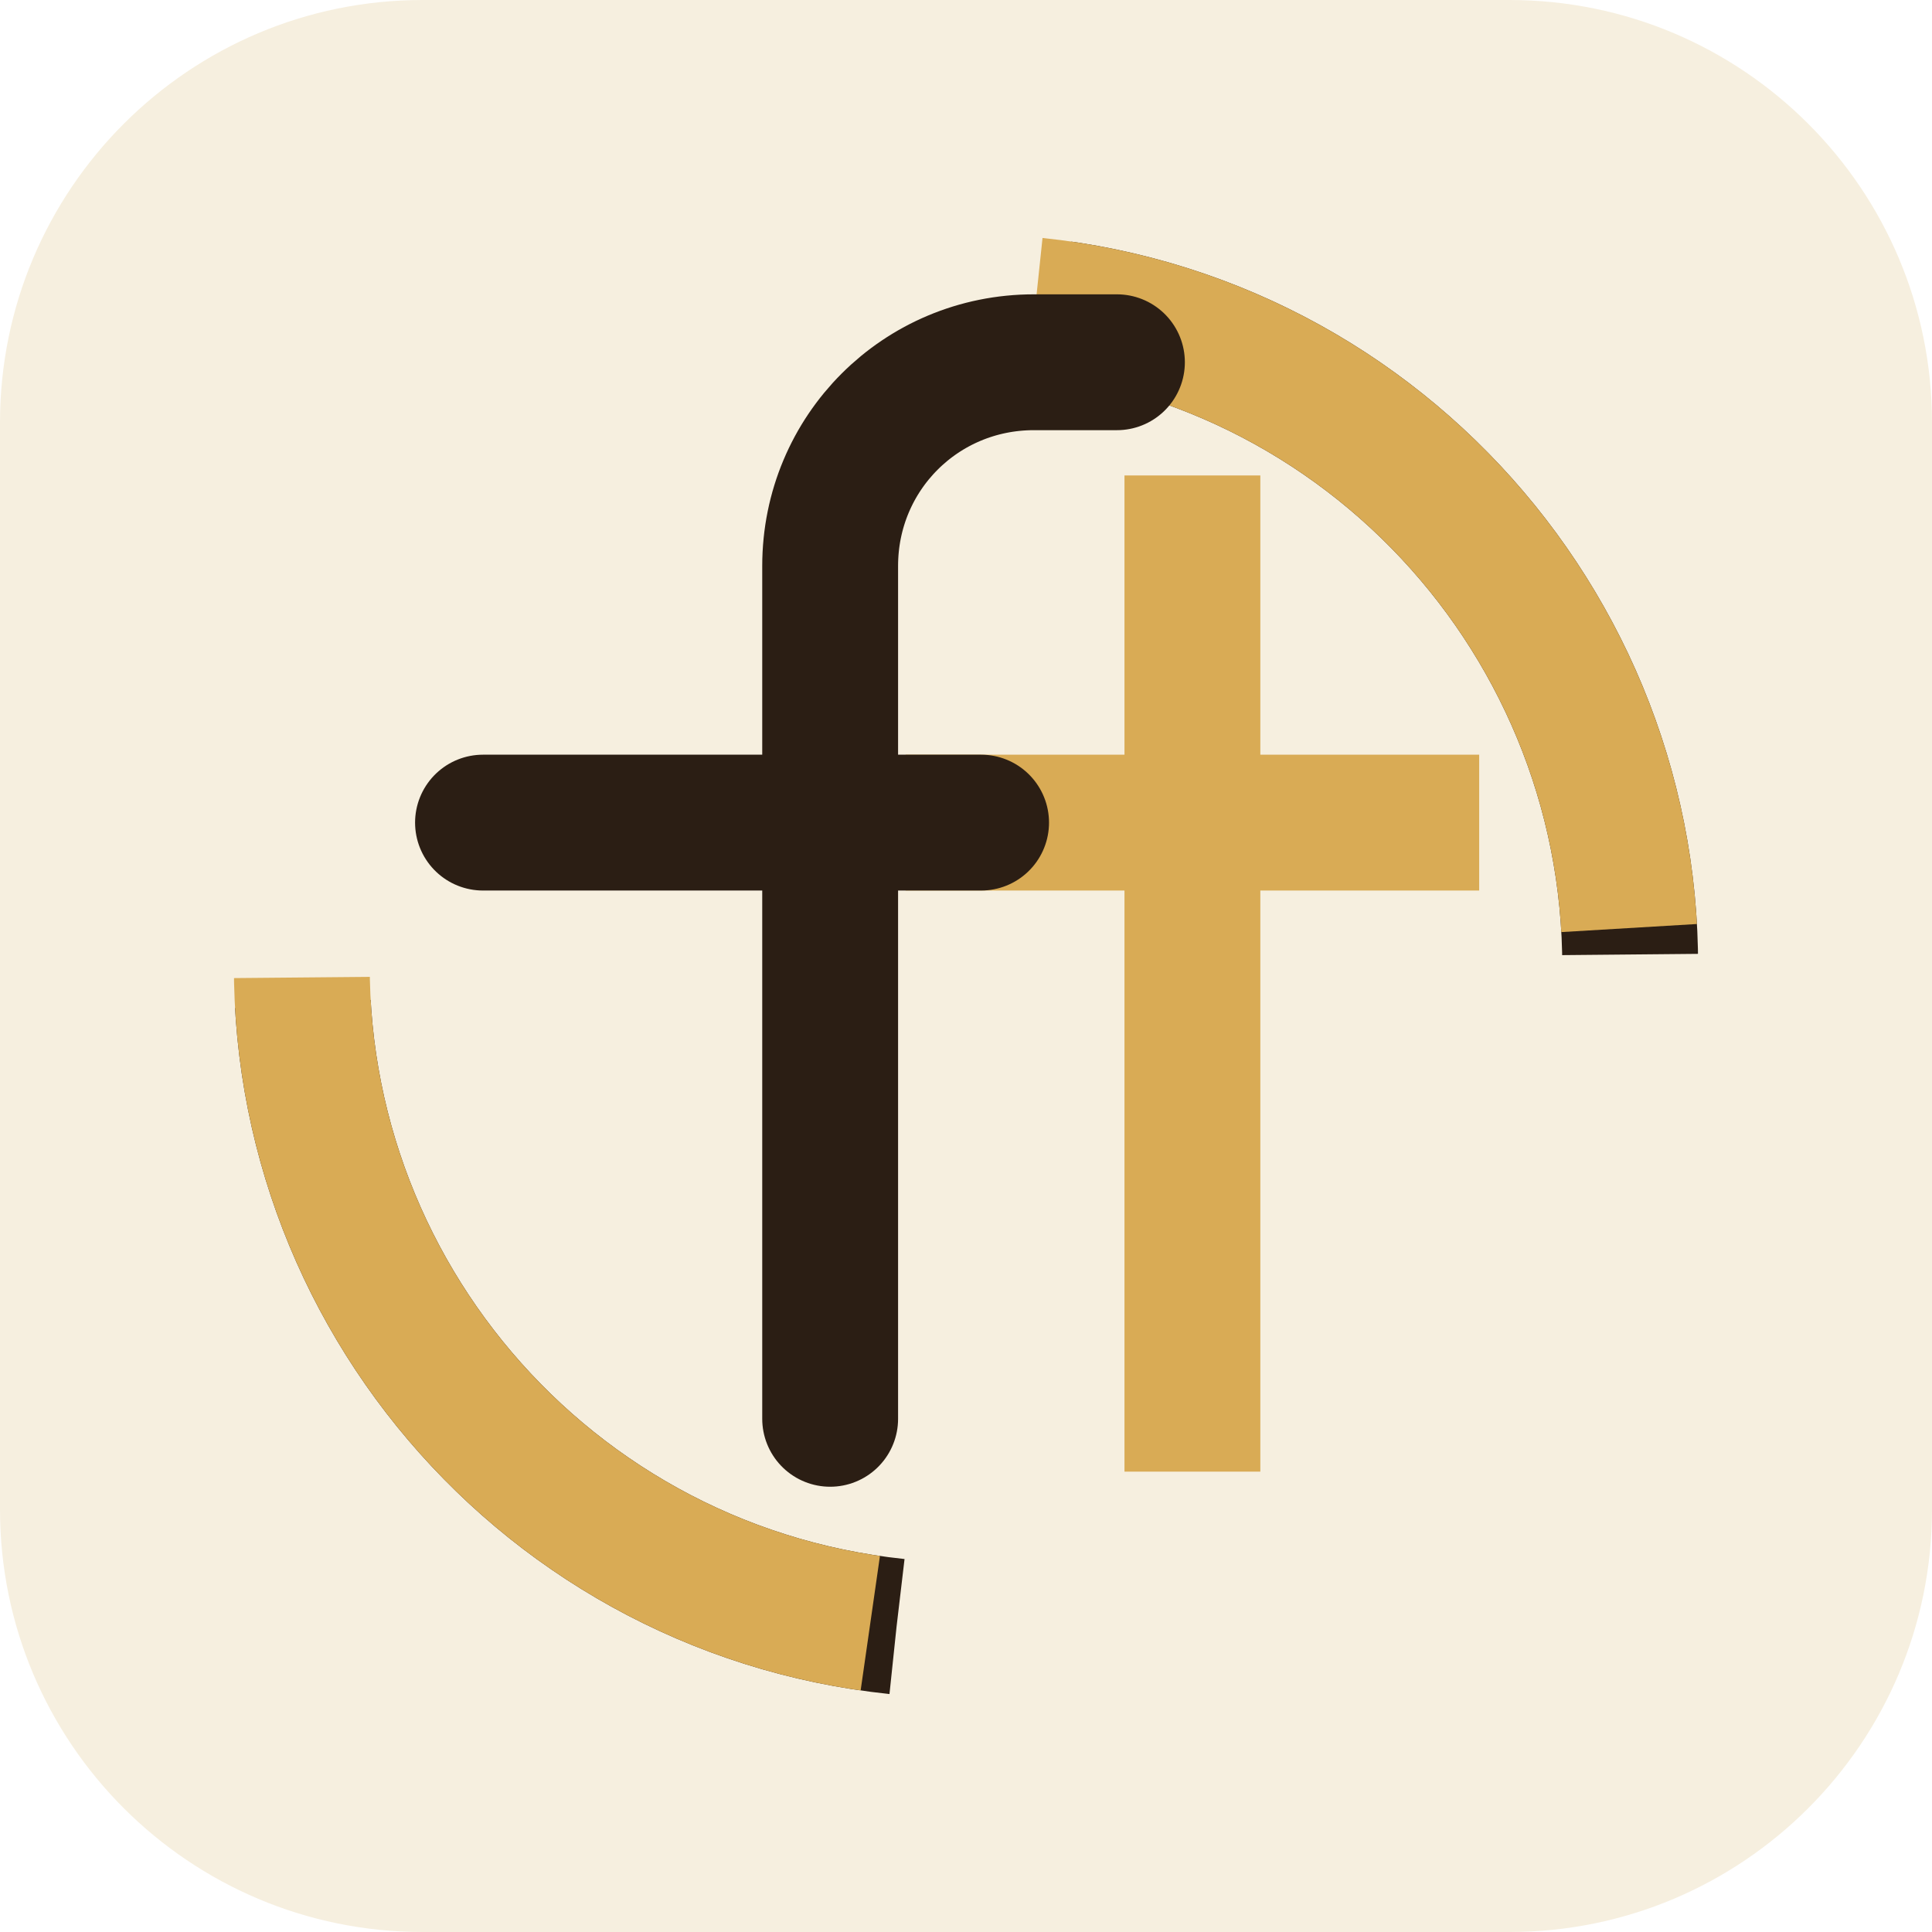
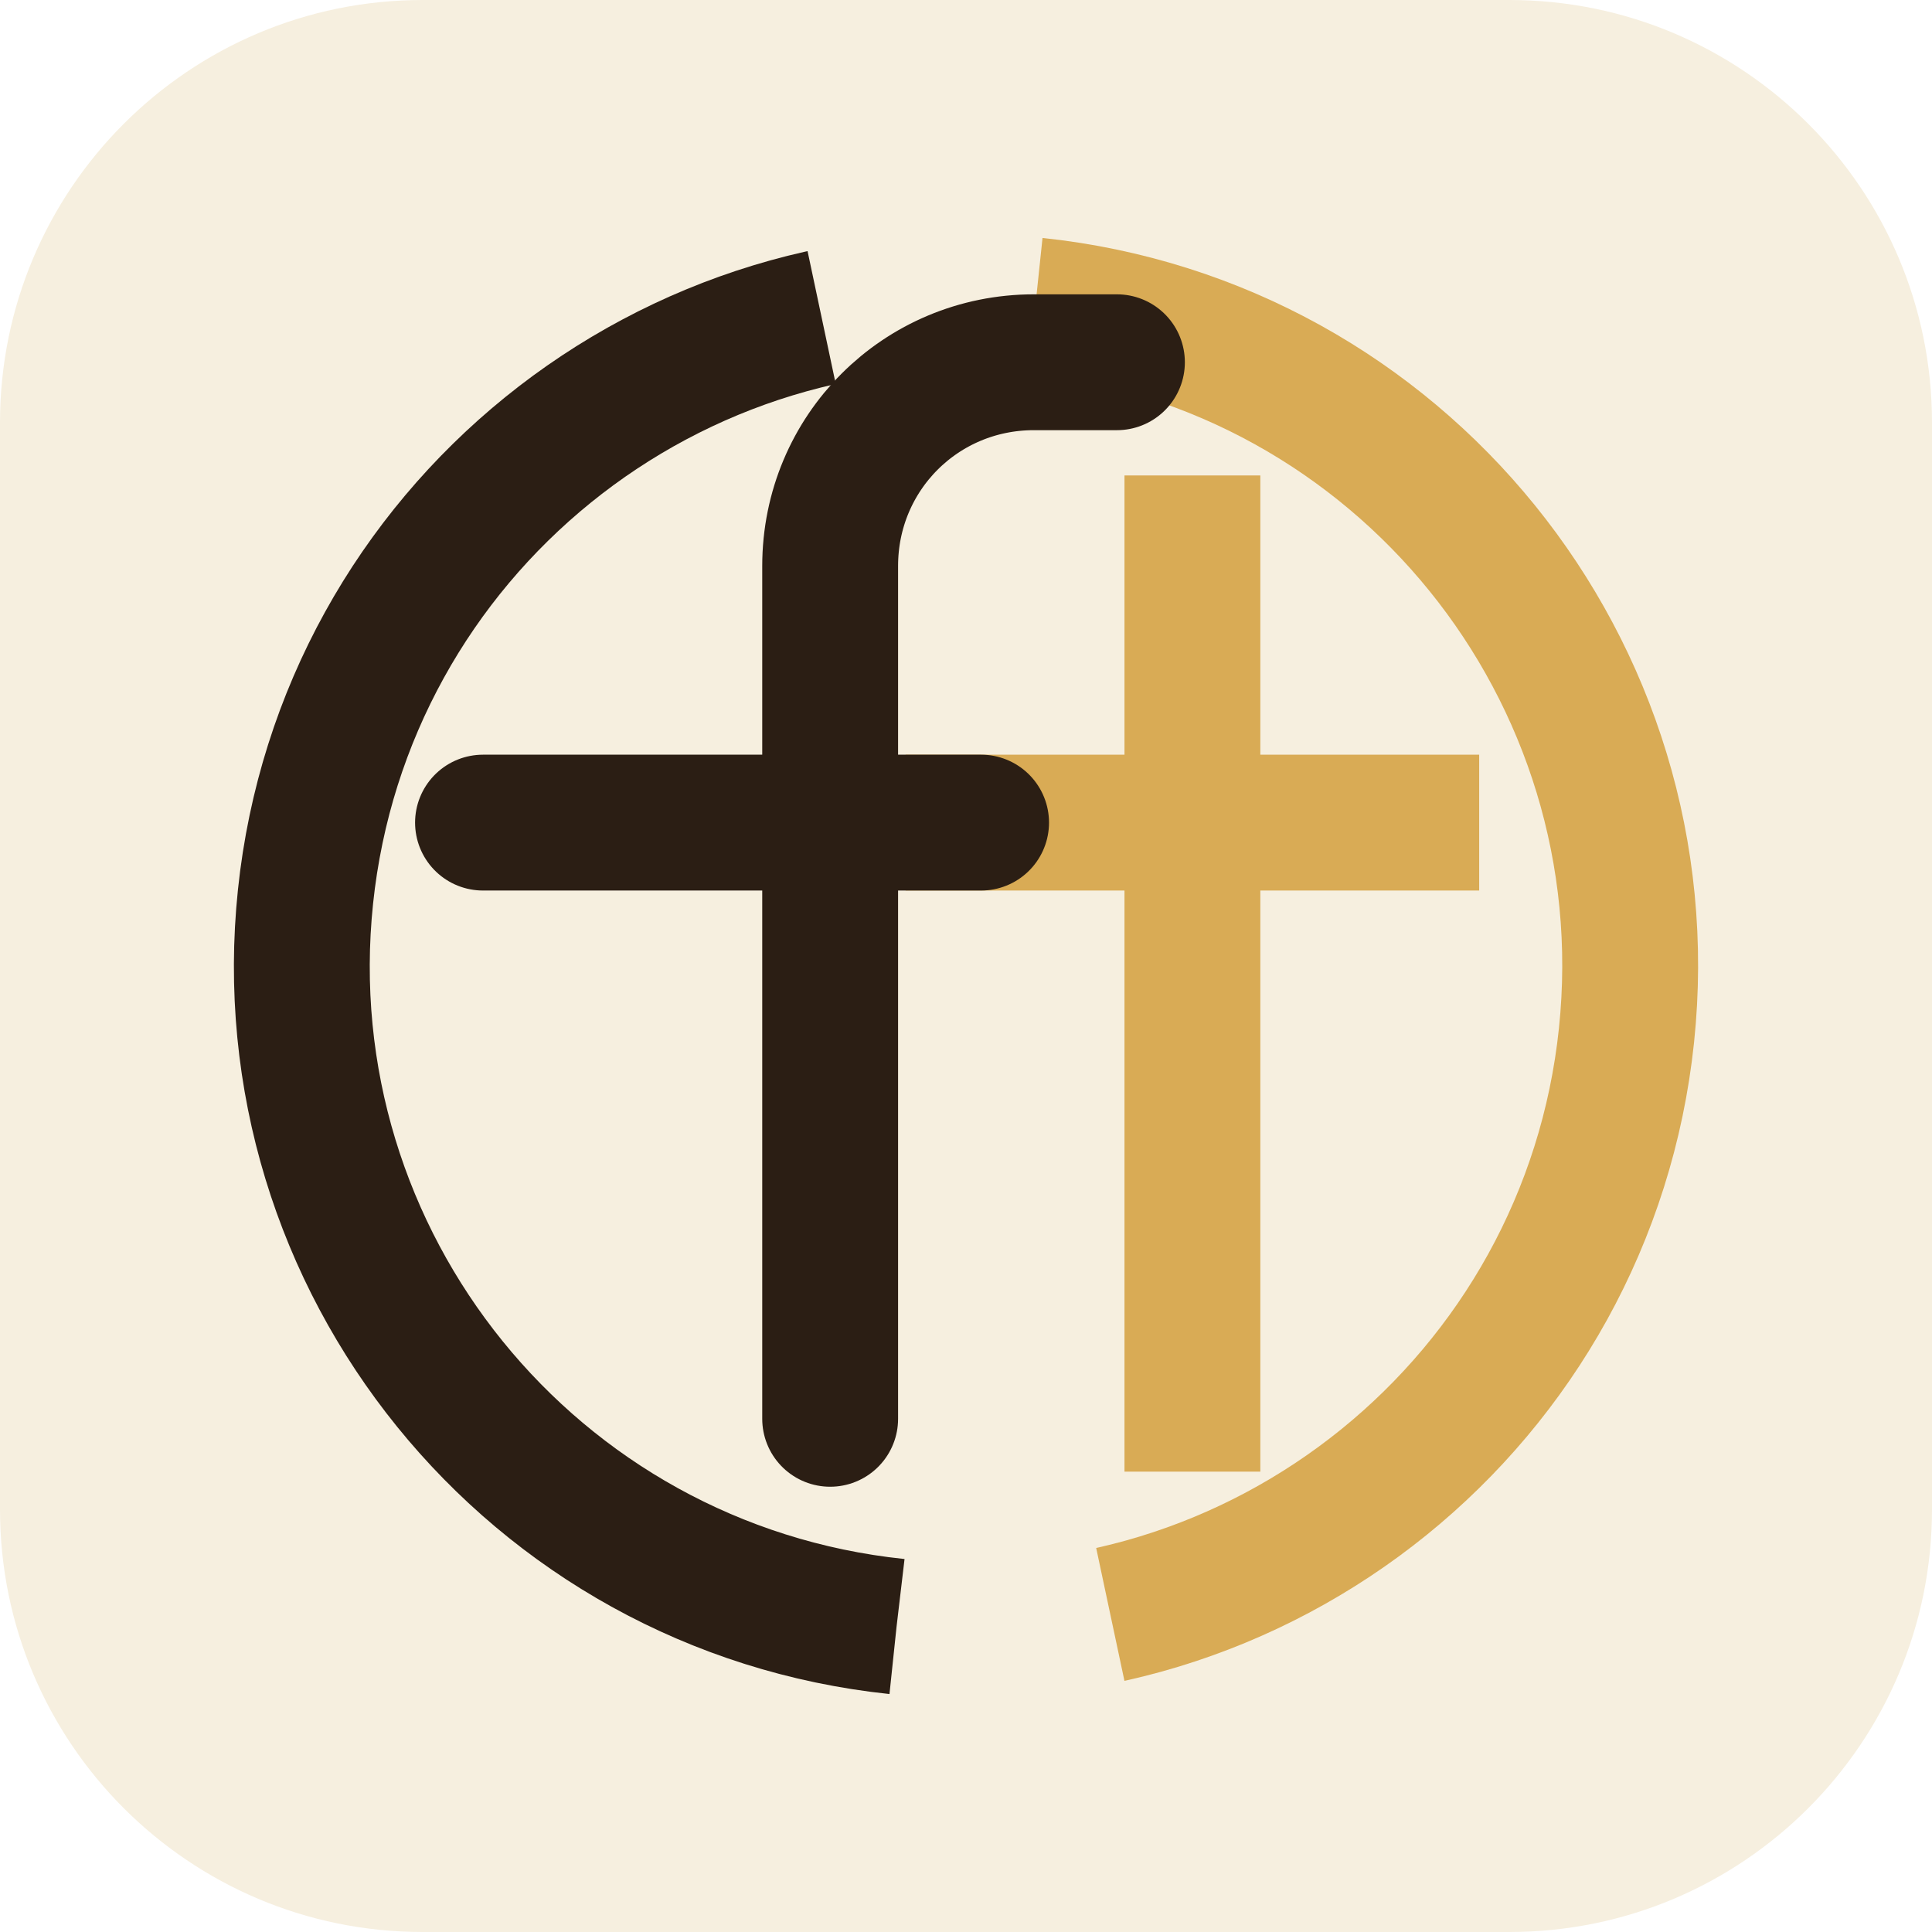
<svg xmlns="http://www.w3.org/2000/svg" viewBox="0 0 512 512">
  <rect width="512" height="512" rx="112" fill="#f6efdf" />
-   <circle cx="256" cy="256" r="176" fill="none" stroke="#2b1e14" stroke-width="36" stroke-dasharray="248 312" transform="rotate(96 256 256)" />
-   <circle cx="256" cy="256" r="176" fill="none" stroke="#d9ab55" stroke-width="36" stroke-dasharray="248 312" transform="rotate(-84 256 256)" />
+   <circle cx="256" cy="256" r="176" fill="none" stroke="#2b1e14" stroke-width="36" stroke-dasharray="496 613" transform="rotate(96 256 256)" />
+   <circle cx="256" cy="256" r="176" fill="none" stroke="#d9ab55" stroke-width="36" stroke-dasharray="496 613" transform="rotate(-84 256 256)" />
  <path d="M316 126v264M240 218h152" stroke="#d9ab55" stroke-width="36" />
  <path d="M296 96h-22c-30 0-54 24-54 54v226M128 218h132" fill="none" stroke="#2b1e14" stroke-width="36" stroke-linecap="round" stroke-linejoin="round" />
</svg>
